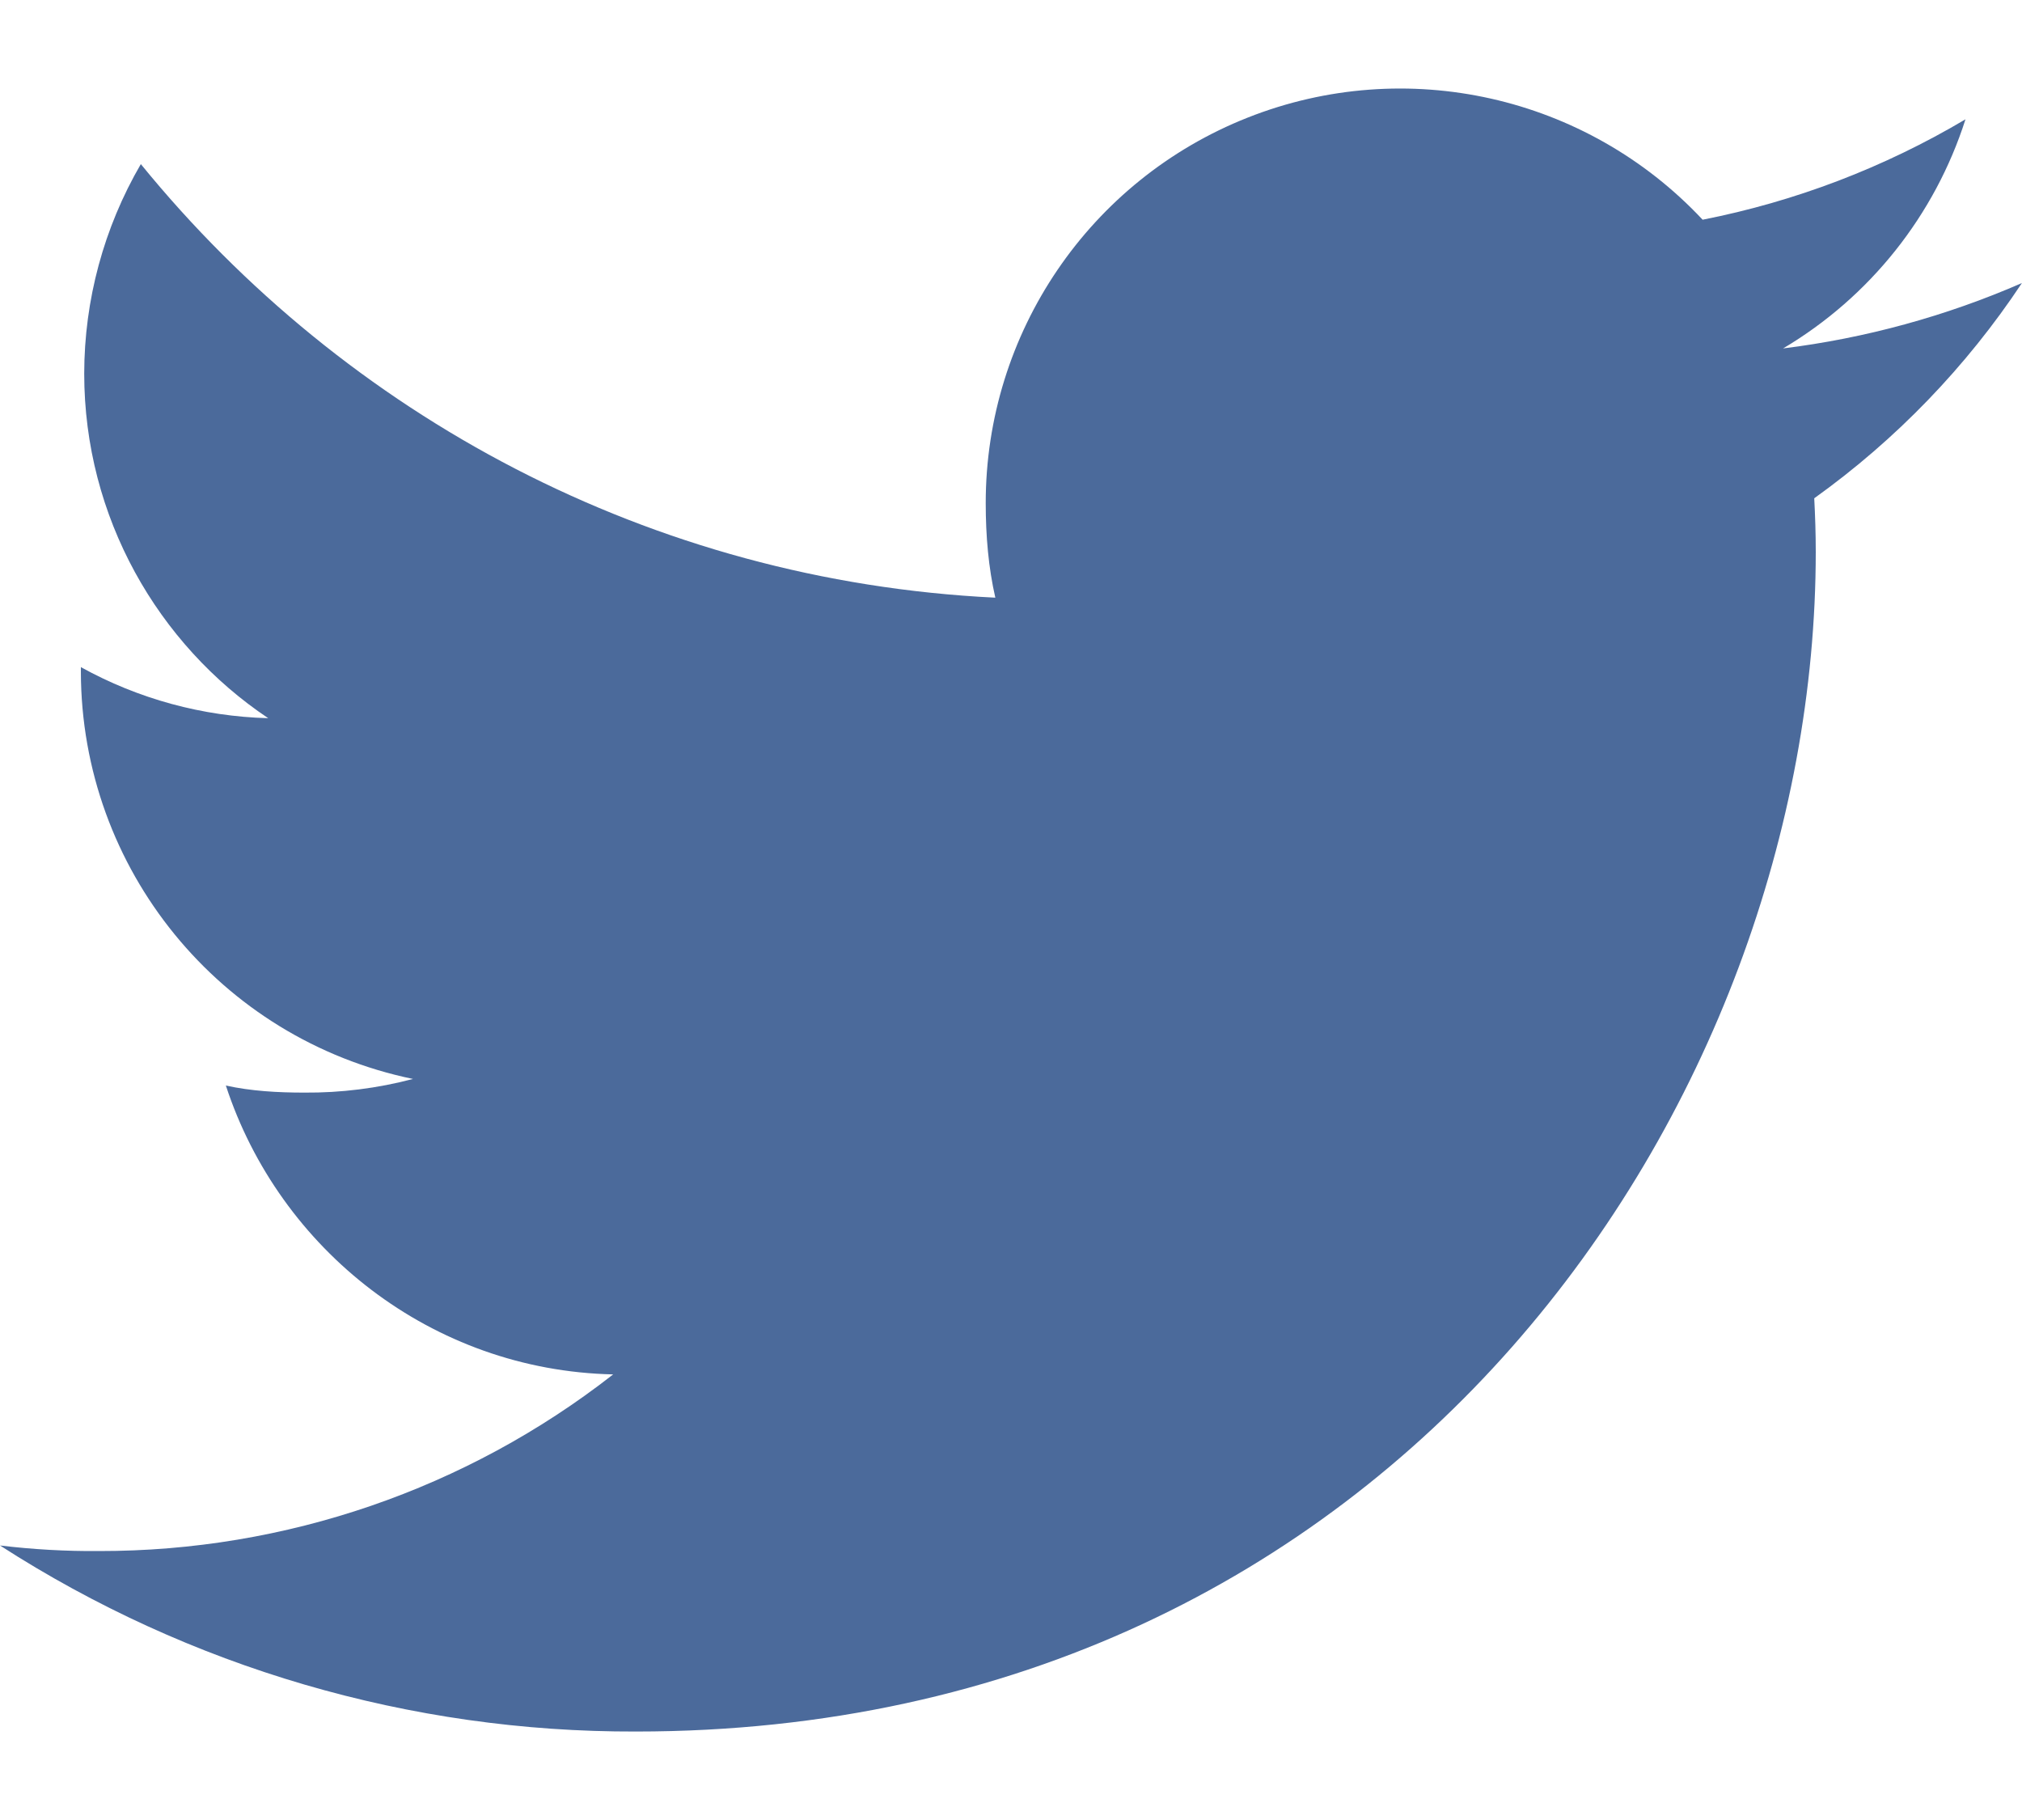
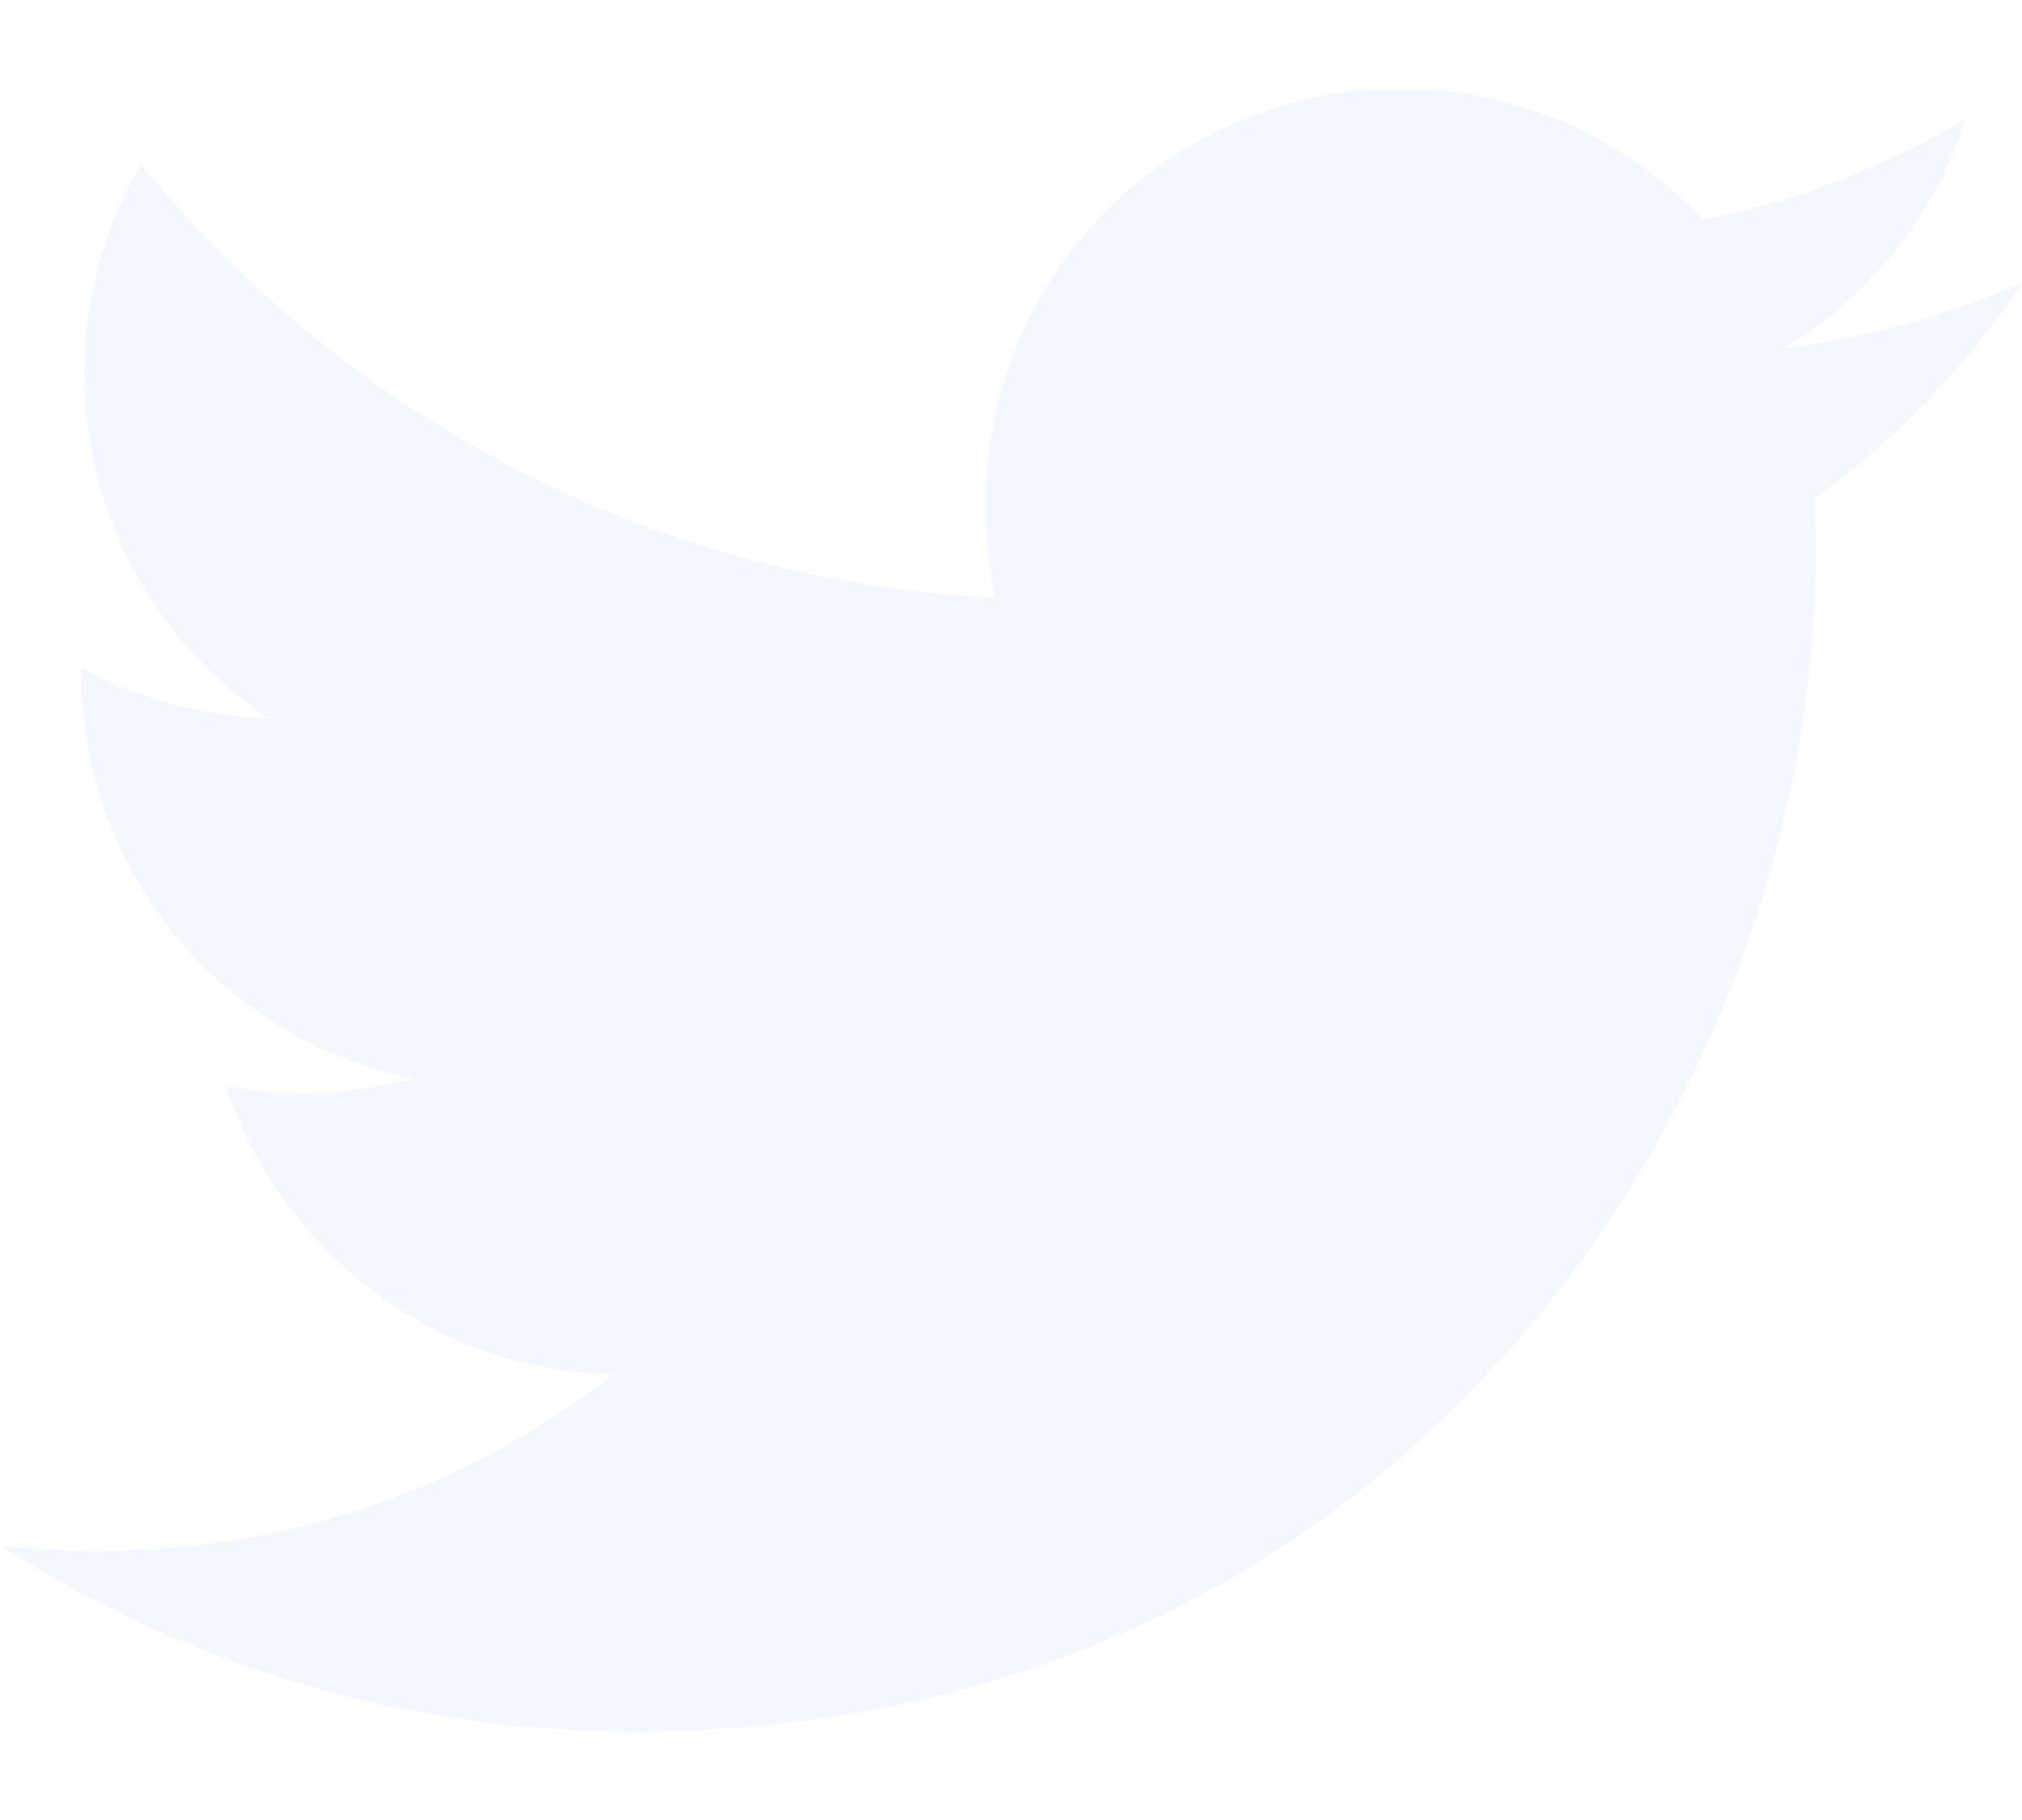
<svg xmlns="http://www.w3.org/2000/svg" height="18" width="20">
-   <path d="M20 2.799a8.549 8.549 0 01-2.363.647 4.077 4.077 0 001.804-2.266 8.194 8.194 0 01-2.6.993A4.099 4.099 0 009.75 4.977c0 .324.027.637.095.934-3.409-.166-6.425-1.8-8.452-4.288a4.128 4.128 0 00-.56 2.072c0 1.42.73 2.679 1.82 3.408A4.05 4.05 0 01.8 6.598v.045a4.119 4.119 0 003.285 4.028 4.092 4.092 0 01-1.075.135c-.263 0-.528-.015-.776-.07.531 1.624 2.038 2.818 3.831 2.857A8.239 8.239 0 01.981 15.34 7.68 7.68 0 010 15.285a11.543 11.543 0 006.29 1.84c7.545 0 11.67-6.25 11.67-11.667 0-.182-.006-.357-.015-.53A8.18 8.18 0 0020 2.798z" fill="#4b6a9b" />
+   <path d="M20 2.799a8.549 8.549 0 01-2.363.647 4.077 4.077 0 001.804-2.266 8.194 8.194 0 01-2.6.993A4.099 4.099 0 009.75 4.977c0 .324.027.637.095.934-3.409-.166-6.425-1.8-8.452-4.288a4.128 4.128 0 00-.56 2.072c0 1.42.73 2.679 1.82 3.408A4.05 4.05 0 01.8 6.598v.045a4.119 4.119 0 003.285 4.028 4.092 4.092 0 01-1.075.135c-.263 0-.528-.015-.776-.07.531 1.624 2.038 2.818 3.831 2.857A8.239 8.239 0 01.981 15.34 7.68 7.68 0 010 15.285a11.543 11.543 0 006.29 1.84c7.545 0 11.67-6.25 11.67-11.667 0-.182-.006-.357-.015-.53A8.18 8.18 0 0020 2.798z" fill="#f5f7ff" />
</svg>
